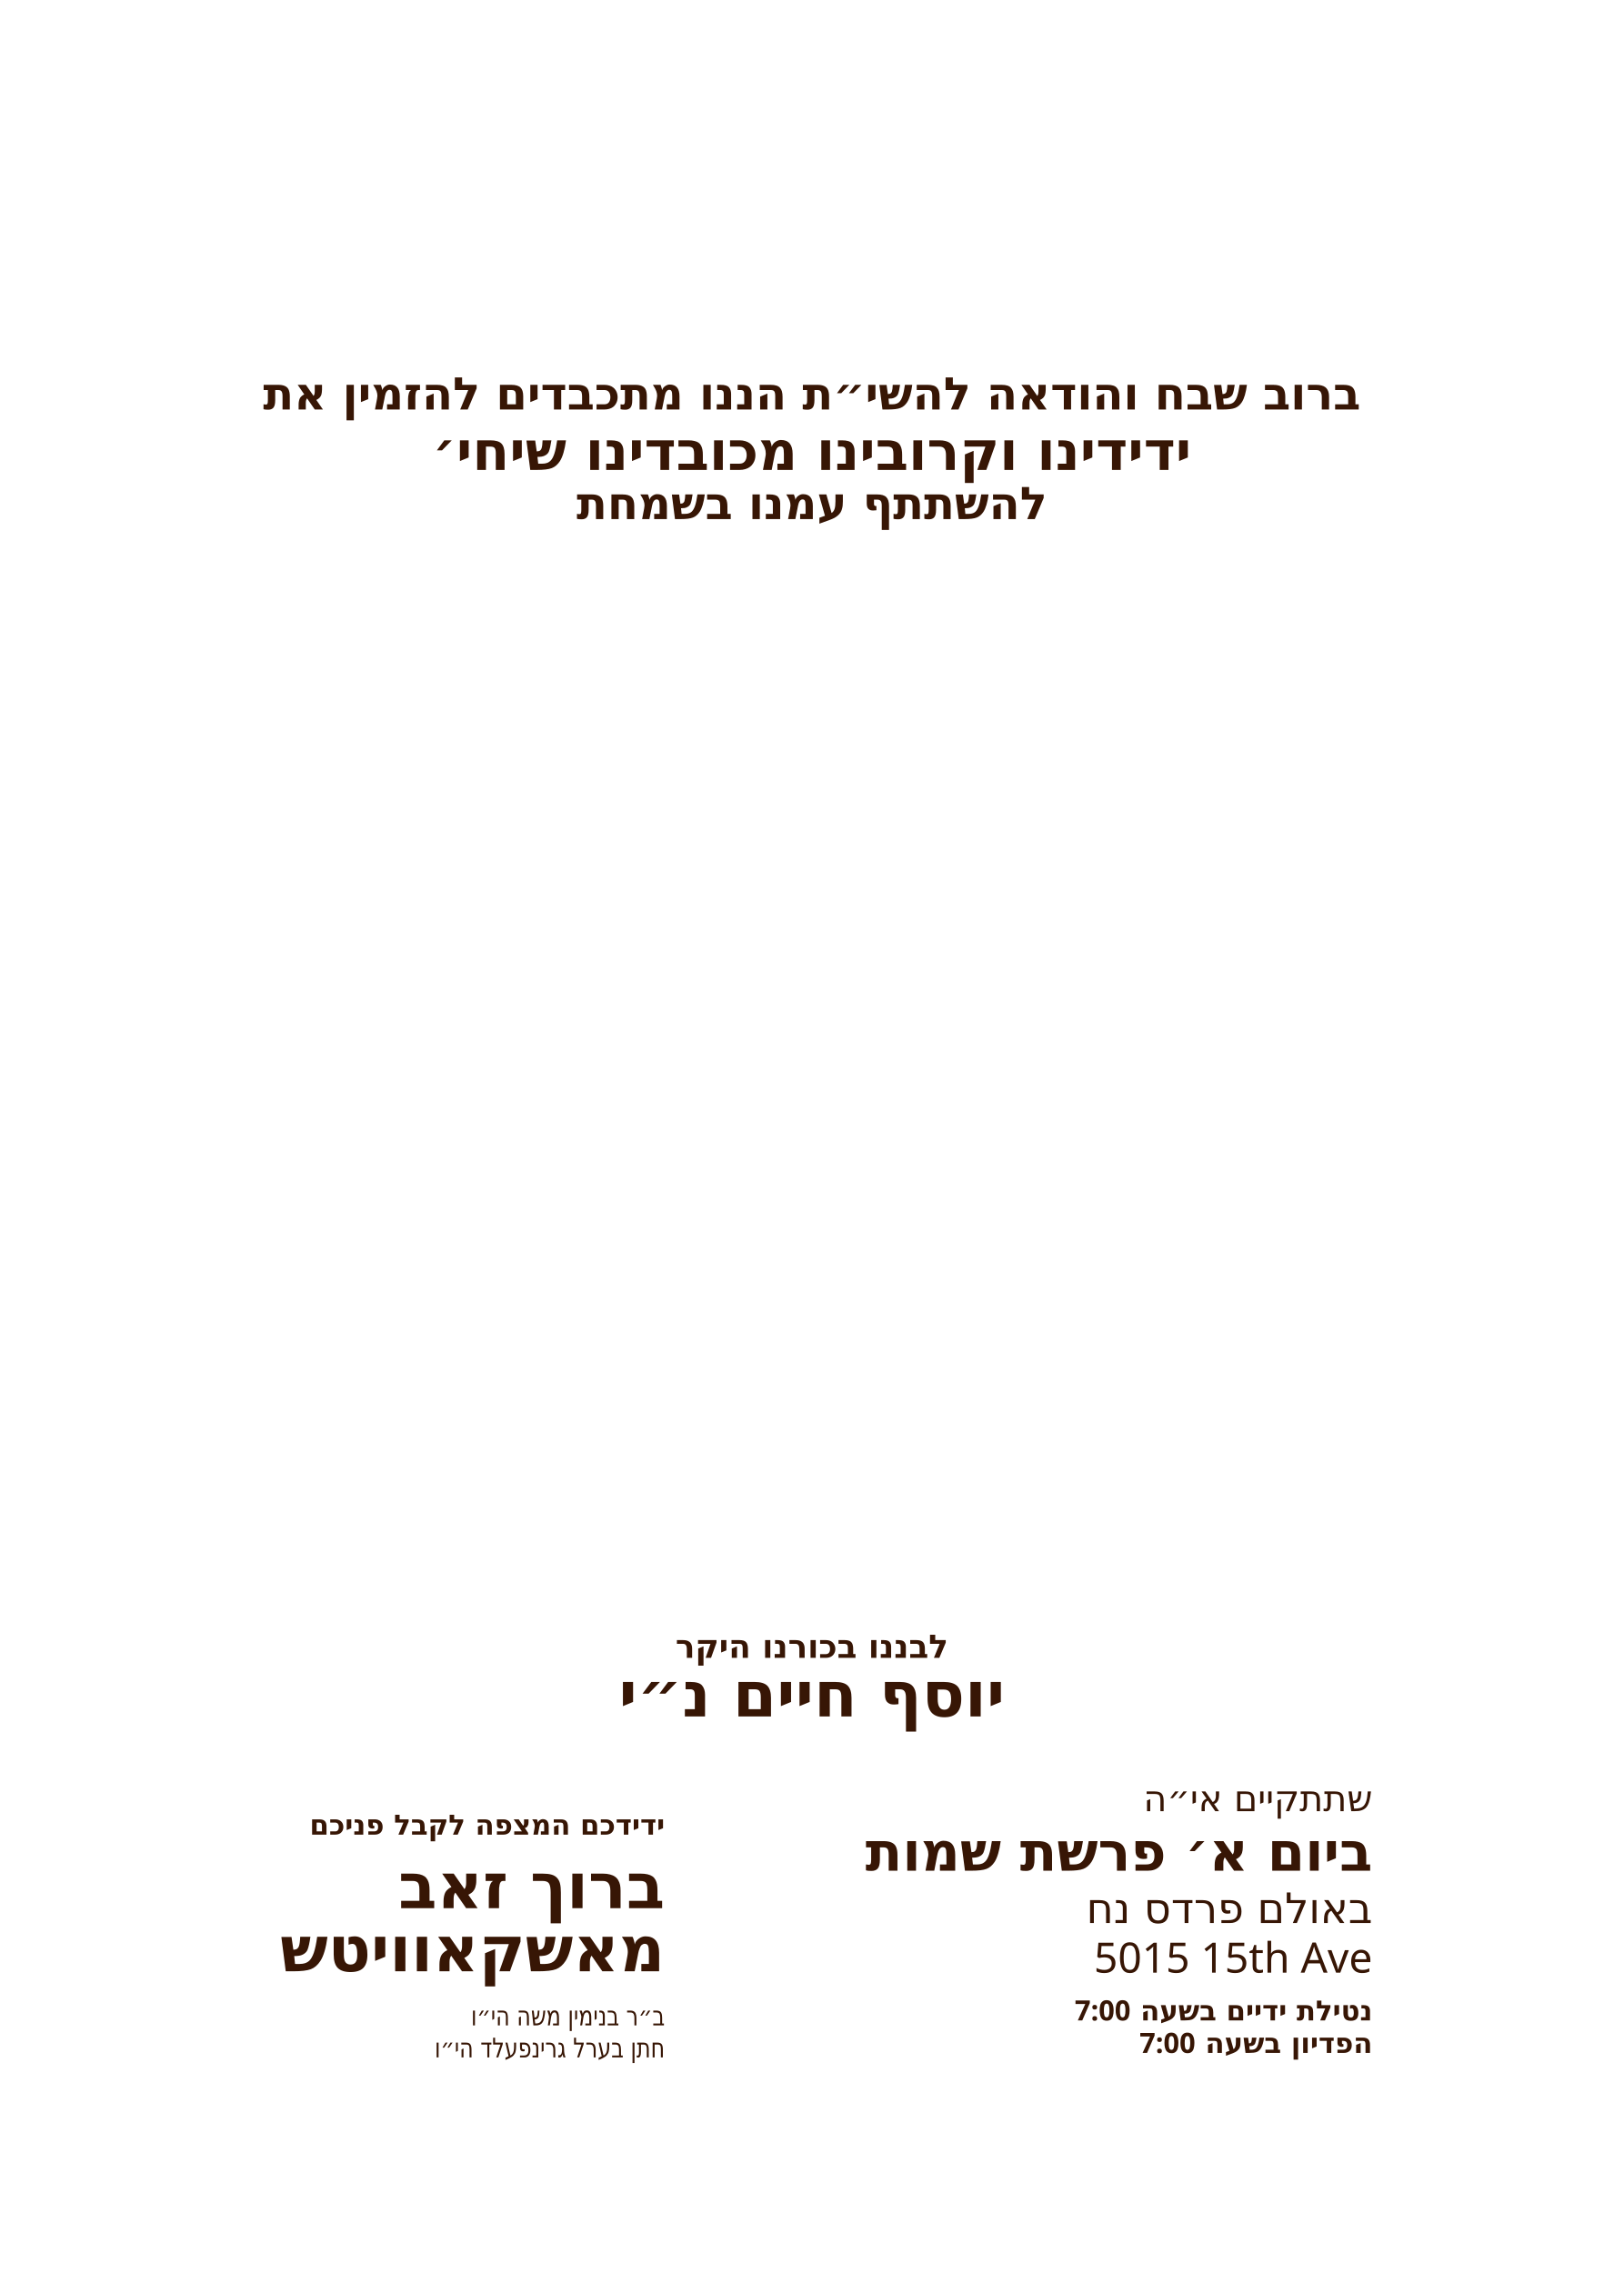
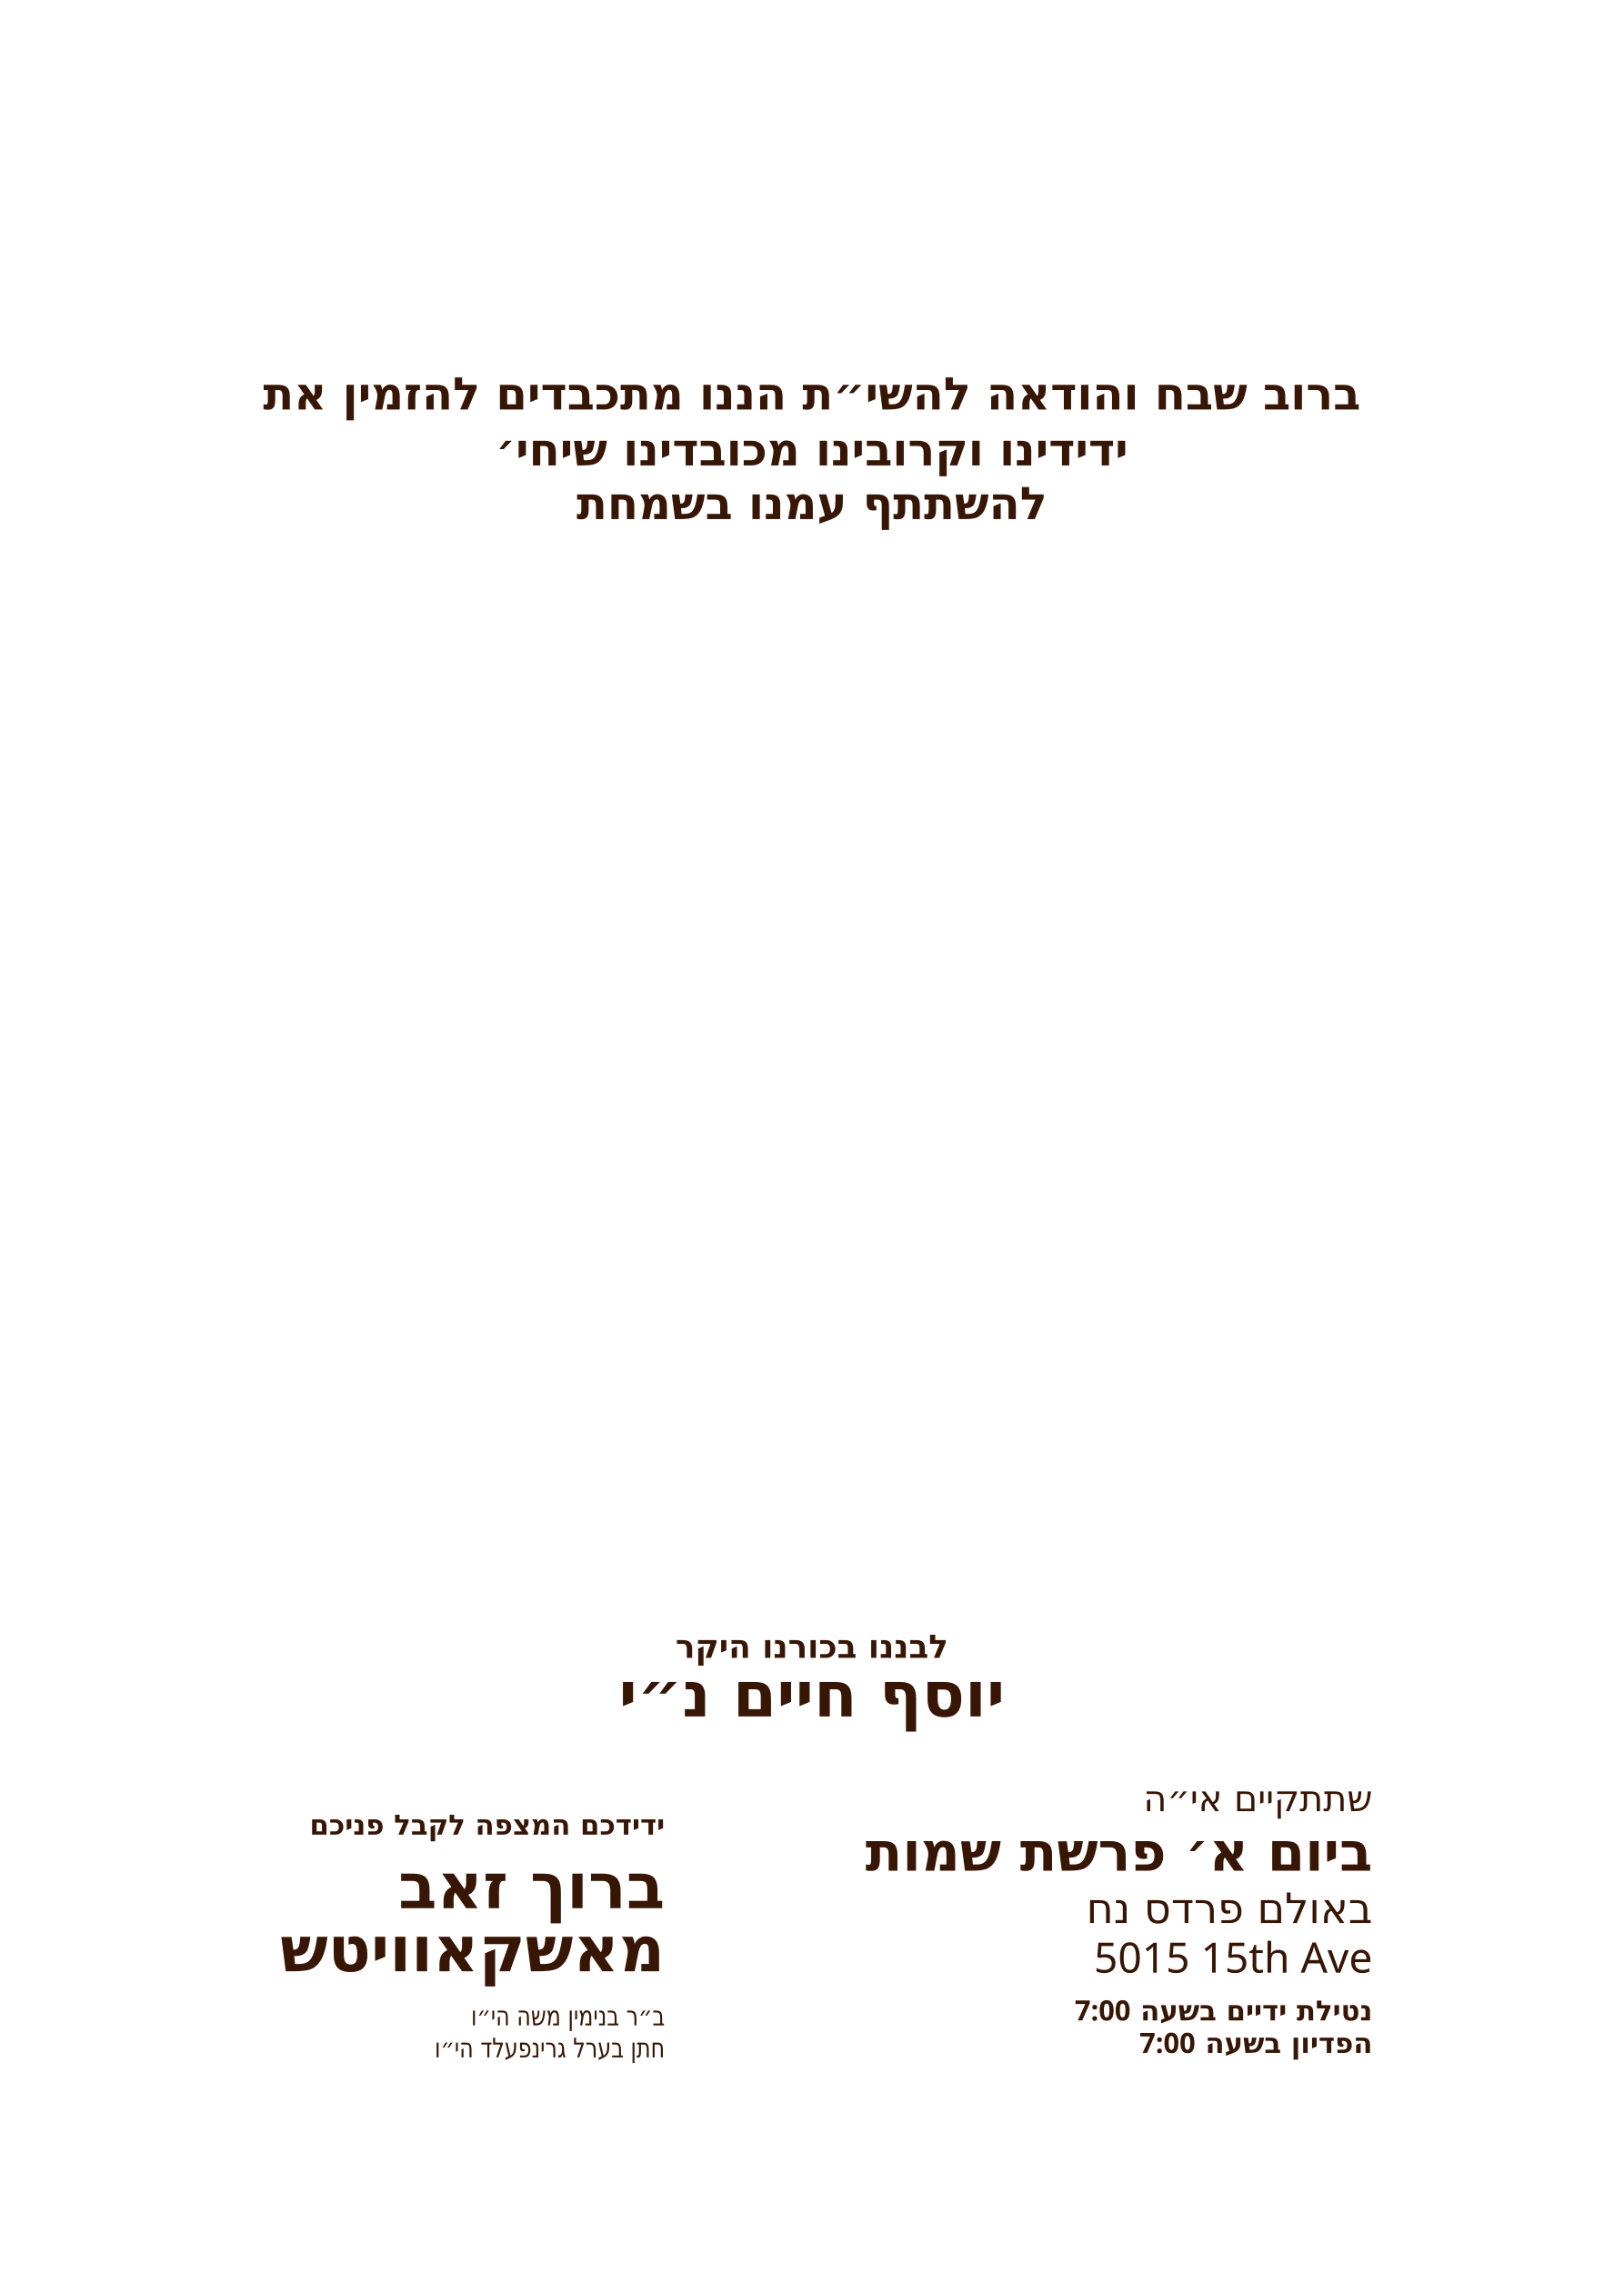
<svg xmlns="http://www.w3.org/2000/svg" id="Layer_1" data-name="Layer 1" viewBox="0 0 360 504">
  <g id="invite_line_1">
    <text transform="translate(180 90.8)" text-anchor="middle" fill="#371605" font-family="Heebo" font-size="10" font-weight="700">
      <tspan x="0" y="0">ברוב שבח והודאה להשי״ת הננו מתכבדים להזמין את</tspan>
    </text>
  </g>
  <g id="invite_line_2">
-     <text transform="translate(180 104.2)" text-anchor="middle" fill="#371605" font-family="Heebo" font-size="12" font-weight="700">
+     <text transform="translate(180 103.2)" text-anchor="middle" fill="#371605" font-family="Heebo" font-size="10" font-weight="700">
      <tspan x="0" y="0">ידידינו וקרובינו מכובדינו שיחי׳</tspan>
    </text>
  </g>
  <g id="invite_line_3">
    <text transform="translate(180 115.1)" text-anchor="middle" fill="#371605" font-family="Heebo" font-size="10" font-weight="700">
      <tspan x="0" y="0">להשתתף עמנו בשמחת</tspan>
    </text>
  </g>
  <g id="son_label">
    <text transform="translate(180 367.6)" text-anchor="middle" fill="#371605" font-family="Heebo" font-size="7.2" font-weight="800">
      <tspan x="0" y="0">לבננו בכורנו היקר</tspan>
    </text>
  </g>
  <g id="baby_name*">
    <text transform="translate(180 380.6)" text-anchor="middle" fill="#371605" font-family="Heebo" font-size="14" font-weight="800">
      <tspan x="0" y="0">יוסף חיים נ״י</tspan>
    </text>
  </g>
  <g id="event_label">
    <text transform="translate(304.3 401.6)" text-anchor="end" fill="#371605" font-family="Heebo" font-size="8" font-weight="500">
      <tspan x="0" y="0">שתתקיים אי״ה</tspan>
    </text>
  </g>
  <g id="date*">
    <text transform="translate(304.3 414.8)" text-anchor="end" fill="#371605" font-family="Heebo" font-size="12" font-weight="700">
      <tspan x="0" y="0">ביום א׳ פרשת שמות</tspan>
    </text>
  </g>
  <g id="hall*">
    <text transform="translate(304.3 426.4)" text-anchor="end" fill="#371605" font-family="Heebo" font-size="9.3" font-weight="500">
      <tspan x="0" y="0">באולם פרדס נח</tspan>
    </text>
  </g>
  <g id="street*">
    <text transform="translate(304.3 437.4)" text-anchor="end" fill="#371605" font-family="Heebo" font-size="9.3" font-weight="500">
      <tspan x="0" y="0">5015 15th Ave</tspan>
    </text>
  </g>
  <g id="netilat_time*">
    <text transform="translate(304.3 448)" text-anchor="end" fill="#371605" font-family="Heebo" font-size="6.2" font-weight="700">
      <tspan x="0" y="0">נטילת ידיים בשעה 7:00</tspan>
    </text>
  </g>
  <g id="pidyon_time*">
    <text transform="translate(304.3 455.2)" text-anchor="end" fill="#371605" font-family="Heebo" font-size="6.2" font-weight="700">
      <tspan x="0" y="0">הפדיון בשעה 7:00</tspan>
    </text>
  </g>
  <g id="host_label">
    <text transform="translate(147.4 406.8)" text-anchor="end" fill="#371605" font-family="Heebo" font-size="6.2" font-weight="700">
      <tspan x="0" y="0">ידידכם המצפה לקבל פניכם</tspan>
    </text>
  </g>
  <g id="host_name*">
    <text transform="translate(147.4 423.1)" text-anchor="end" fill="#371605" font-family="Heebo" font-size="14" font-weight="800">
      <tspan x="0" y="0">ברוך זאב</tspan>
    </text>
  </g>
  <g id="host_last_name*">
    <text font-family="Heebo" font-size="14" font-weight="800" fill="#371605" text-anchor="end" transform="translate(147.4 437.1)">
      <tspan x="0">מאשקאוויטש</tspan>
    </text>
  </g>
  <g id="father_name_1*">
    <text transform="translate(147.4 449.1) scale(.8 1)" text-anchor="end" fill="#371605" font-family="Heebo" font-size="6" font-weight="400">
      <tspan x="0" y="0">ב״ר בנימין משה הי״ו</tspan>
    </text>
  </g>
  <g id="father_name_2*">
    <text transform="translate(147.4 456.2) scale(.8 1)" text-anchor="end" fill="#371605" font-family="Heebo" font-size="6" font-weight="400">
      <tspan x="0" y="0">חתן בערל גרינפעלד הי״ו</tspan>
    </text>
  </g>
</svg>
